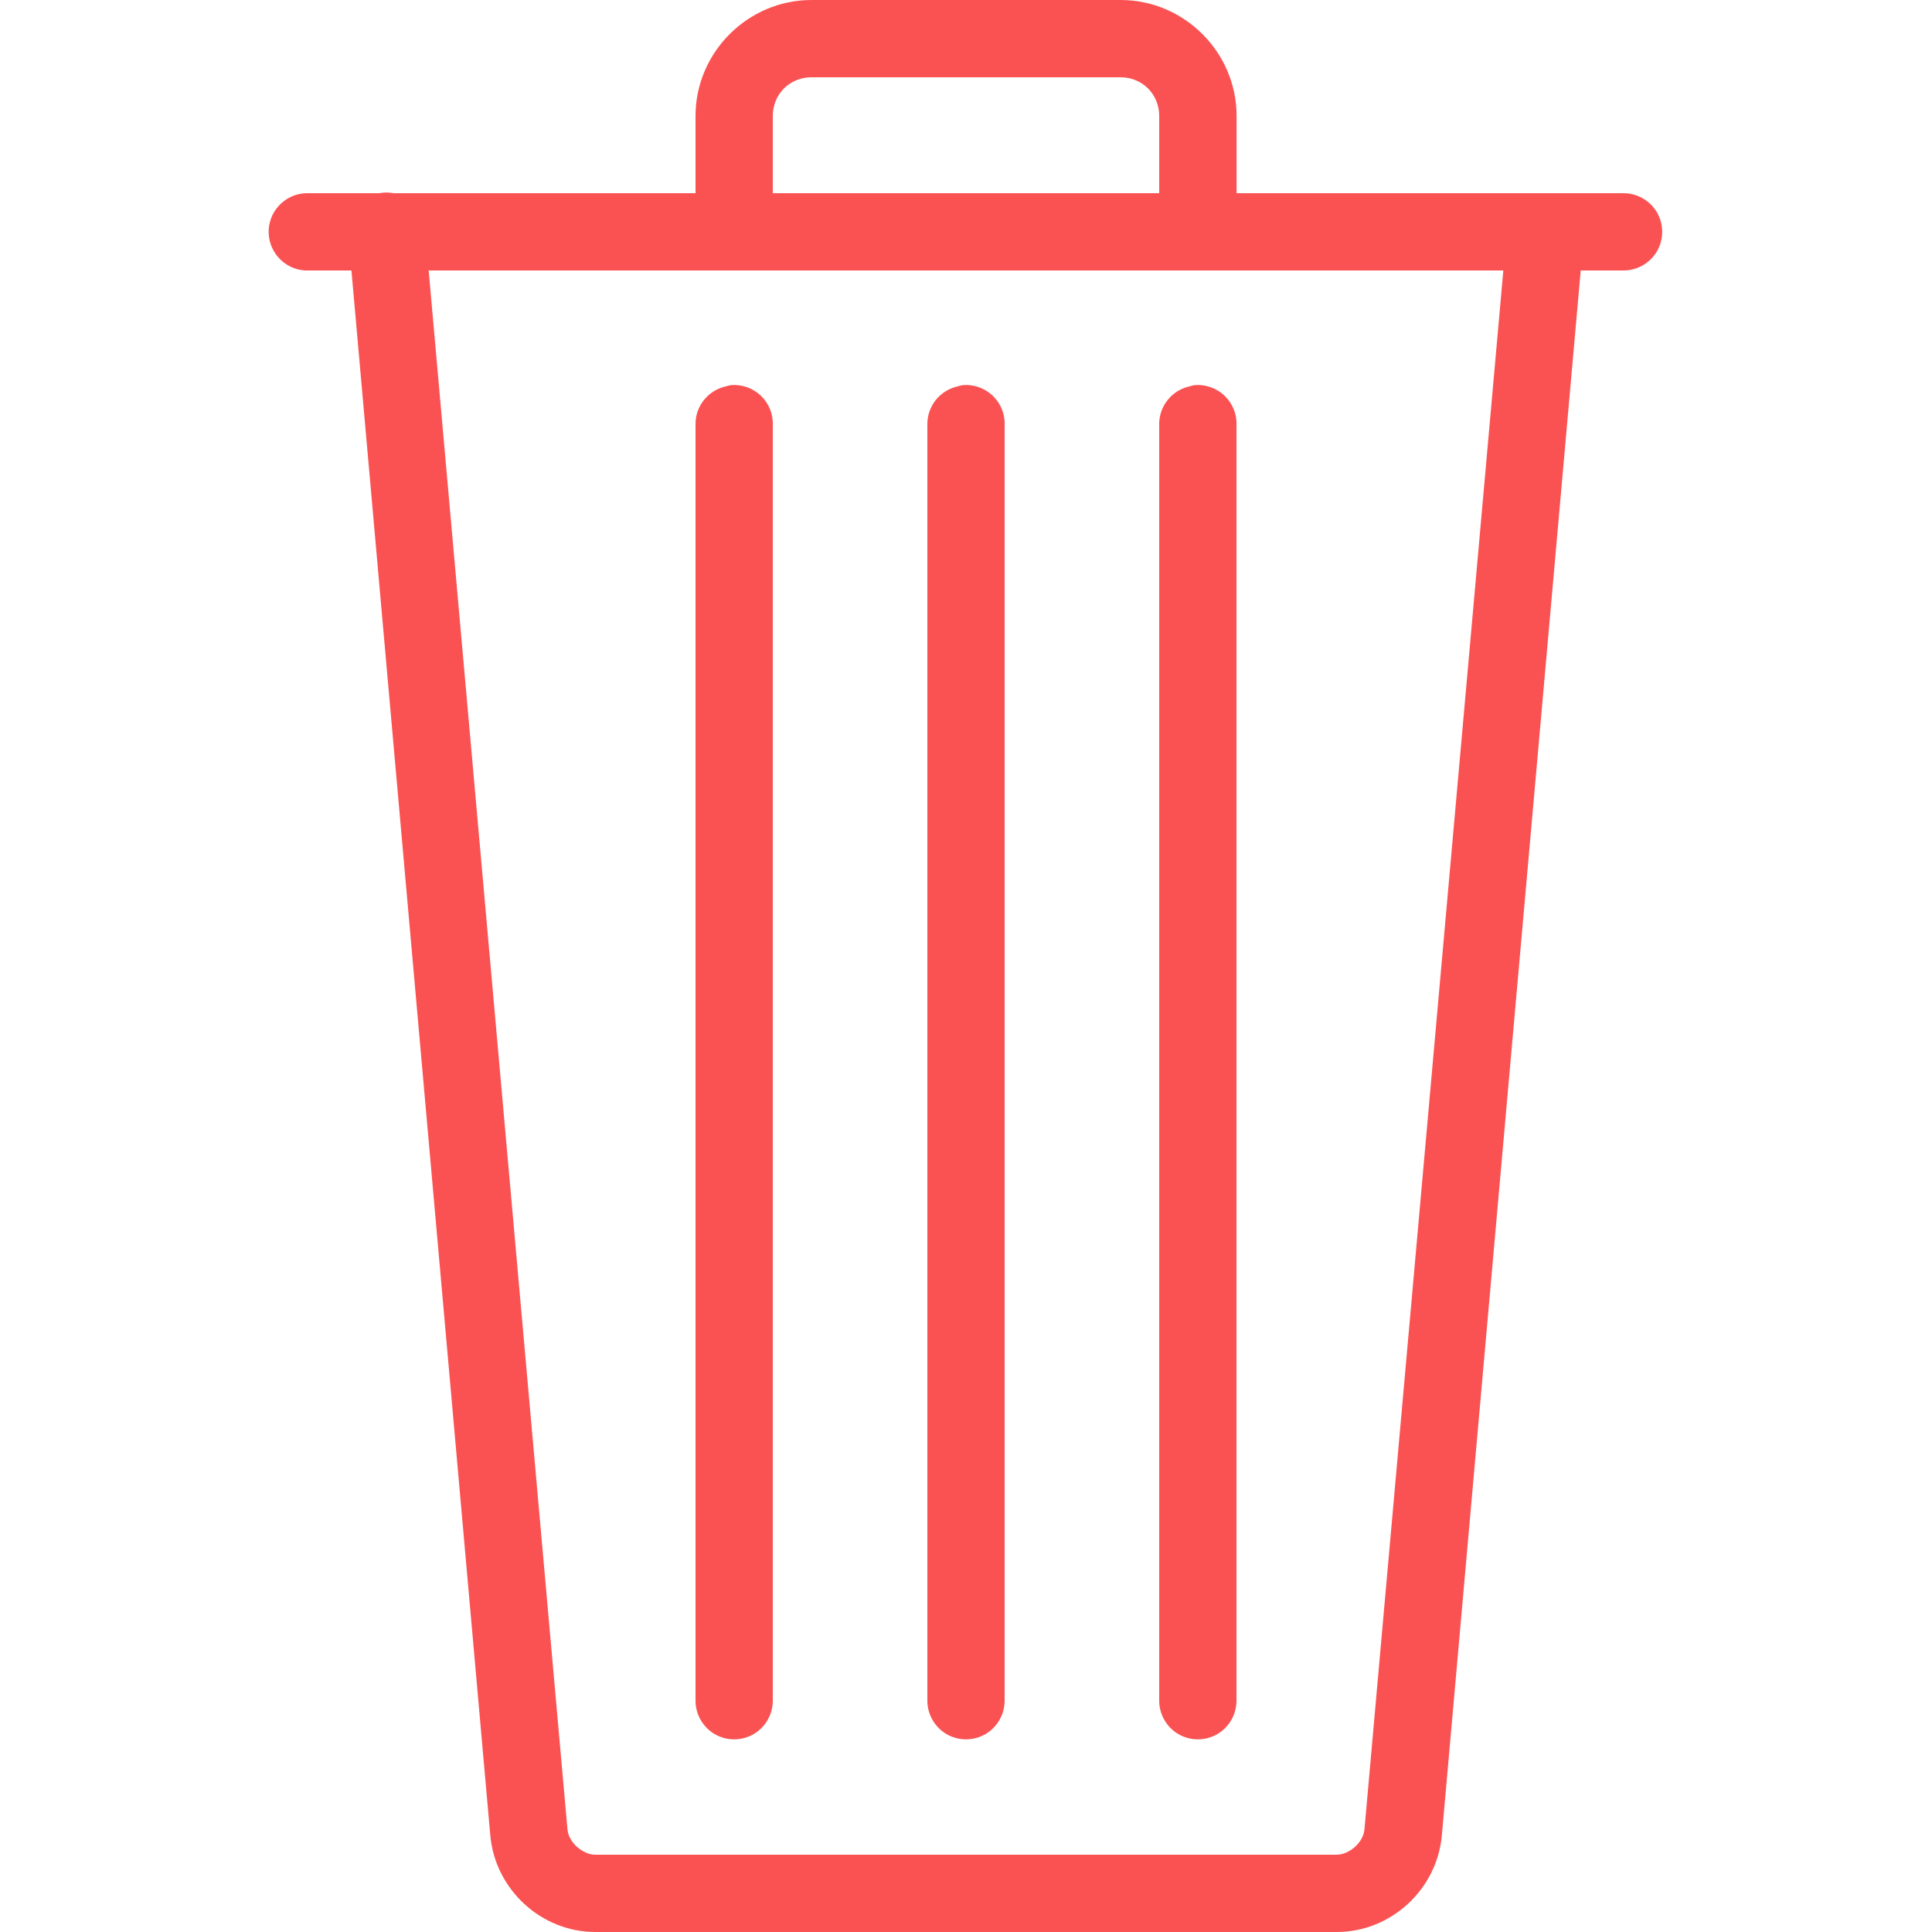
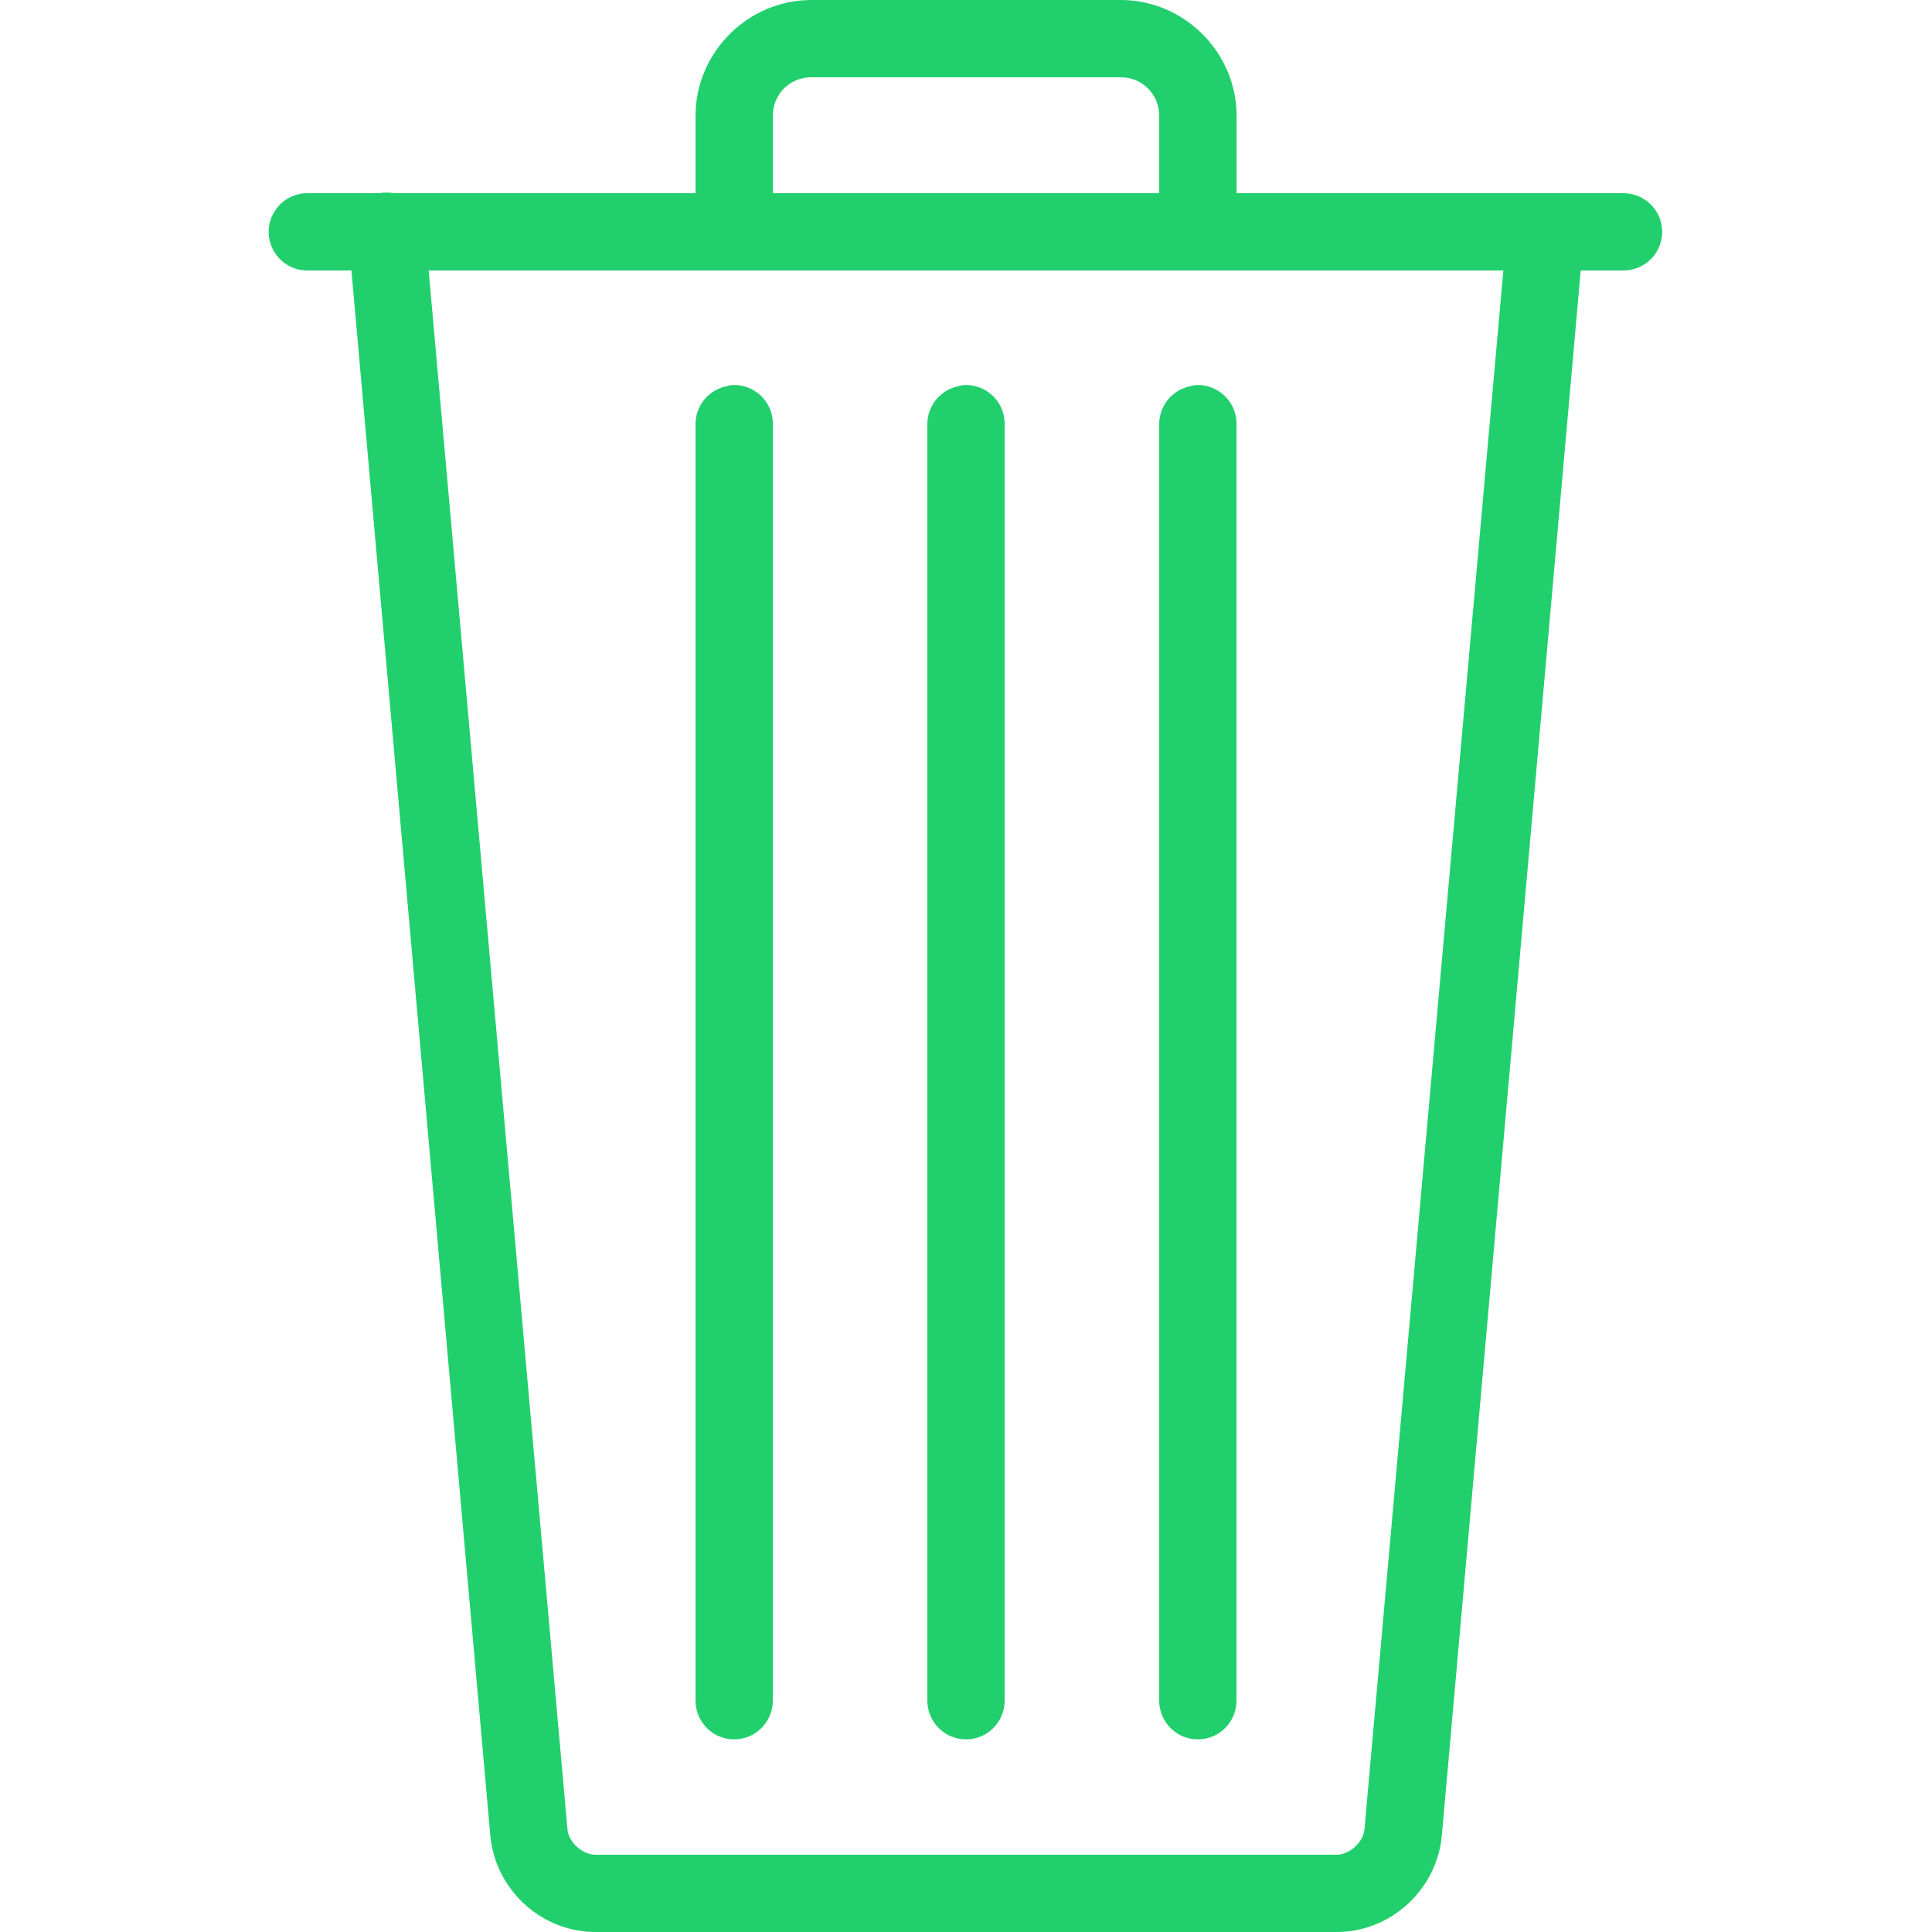
<svg xmlns="http://www.w3.org/2000/svg" viewBox="0,0,256,256" width="50px" height="50px" fill-rule="nonzero">
-   <g fill="#fa5252" fill-rule="nonzero" stroke="none" stroke-width="1" stroke-linecap="butt" stroke-linejoin="miter" stroke-miterlimit="10" stroke-dasharray="" stroke-dashoffset="0" font-family="none" font-weight="none" font-size="none" text-anchor="none" style="mix-blend-mode: normal">
+   <g fill="#21d06d" fill-rule="nonzero" stroke="none" stroke-width="1" stroke-linecap="butt" stroke-linejoin="miter" stroke-miterlimit="10" stroke-dasharray="" stroke-dashoffset="0" font-family="none" font-weight="none" font-size="none" text-anchor="none" style="mix-blend-mode: normal">
    <g transform="scale(5.12,5.12)">
      <path d="M21,0c-1.645,0 -3,1.355 -3,3v2h-7.812c-0.125,-0.023 -0.25,-0.023 -0.375,0h-1.812c-0.031,0 -0.062,0 -0.094,0c-0.551,0.027 -0.98,0.496 -0.953,1.047c0.027,0.551 0.496,0.98 1.047,0.953h1.094l3.594,40.5c0.125,1.398 1.316,2.5 2.719,2.5h19.188c1.402,0 2.594,-1.102 2.719,-2.5l3.594,-40.5h1.094c0.359,0.004 0.695,-0.184 0.879,-0.496c0.18,-0.312 0.18,-0.695 0,-1.008c-0.184,-0.312 -0.52,-0.5 -0.879,-0.496h-10v-2c0,-1.645 -1.355,-3 -3,-3zM21,2h8c0.562,0 1,0.438 1,1v2h-10v-2c0,-0.562 0.438,-1 1,-1zM11.094,7h27.812l-3.594,40.344c-0.031,0.348 -0.402,0.656 -0.719,0.656h-19.188c-0.316,0 -0.688,-0.309 -0.719,-0.656zM18.906,9.969c-0.043,0.008 -0.086,0.02 -0.125,0.031c-0.465,0.105 -0.793,0.523 -0.781,1v33c-0.004,0.359 0.184,0.695 0.496,0.879c0.312,0.18 0.695,0.18 1.008,0c0.312,-0.184 0.5,-0.52 0.496,-0.879v-33c0.012,-0.289 -0.105,-0.566 -0.312,-0.762c-0.211,-0.199 -0.496,-0.297 -0.781,-0.27zM24.906,9.969c-0.043,0.008 -0.086,0.02 -0.125,0.031c-0.465,0.105 -0.793,0.523 -0.781,1v33c-0.004,0.359 0.184,0.695 0.496,0.879c0.312,0.18 0.695,0.18 1.008,0c0.312,-0.184 0.5,-0.52 0.496,-0.879v-33c0.012,-0.289 -0.105,-0.566 -0.312,-0.762c-0.211,-0.199 -0.496,-0.297 -0.781,-0.27zM30.906,9.969c-0.043,0.008 -0.086,0.02 -0.125,0.031c-0.465,0.105 -0.793,0.523 -0.781,1v33c-0.004,0.359 0.184,0.695 0.496,0.879c0.312,0.18 0.695,0.18 1.008,0c0.312,-0.184 0.5,-0.52 0.496,-0.879v-33c0.012,-0.289 -0.105,-0.566 -0.312,-0.762c-0.211,-0.199 -0.496,-0.297 -0.781,-0.27z" />
    </g>
  </g>
</svg>
